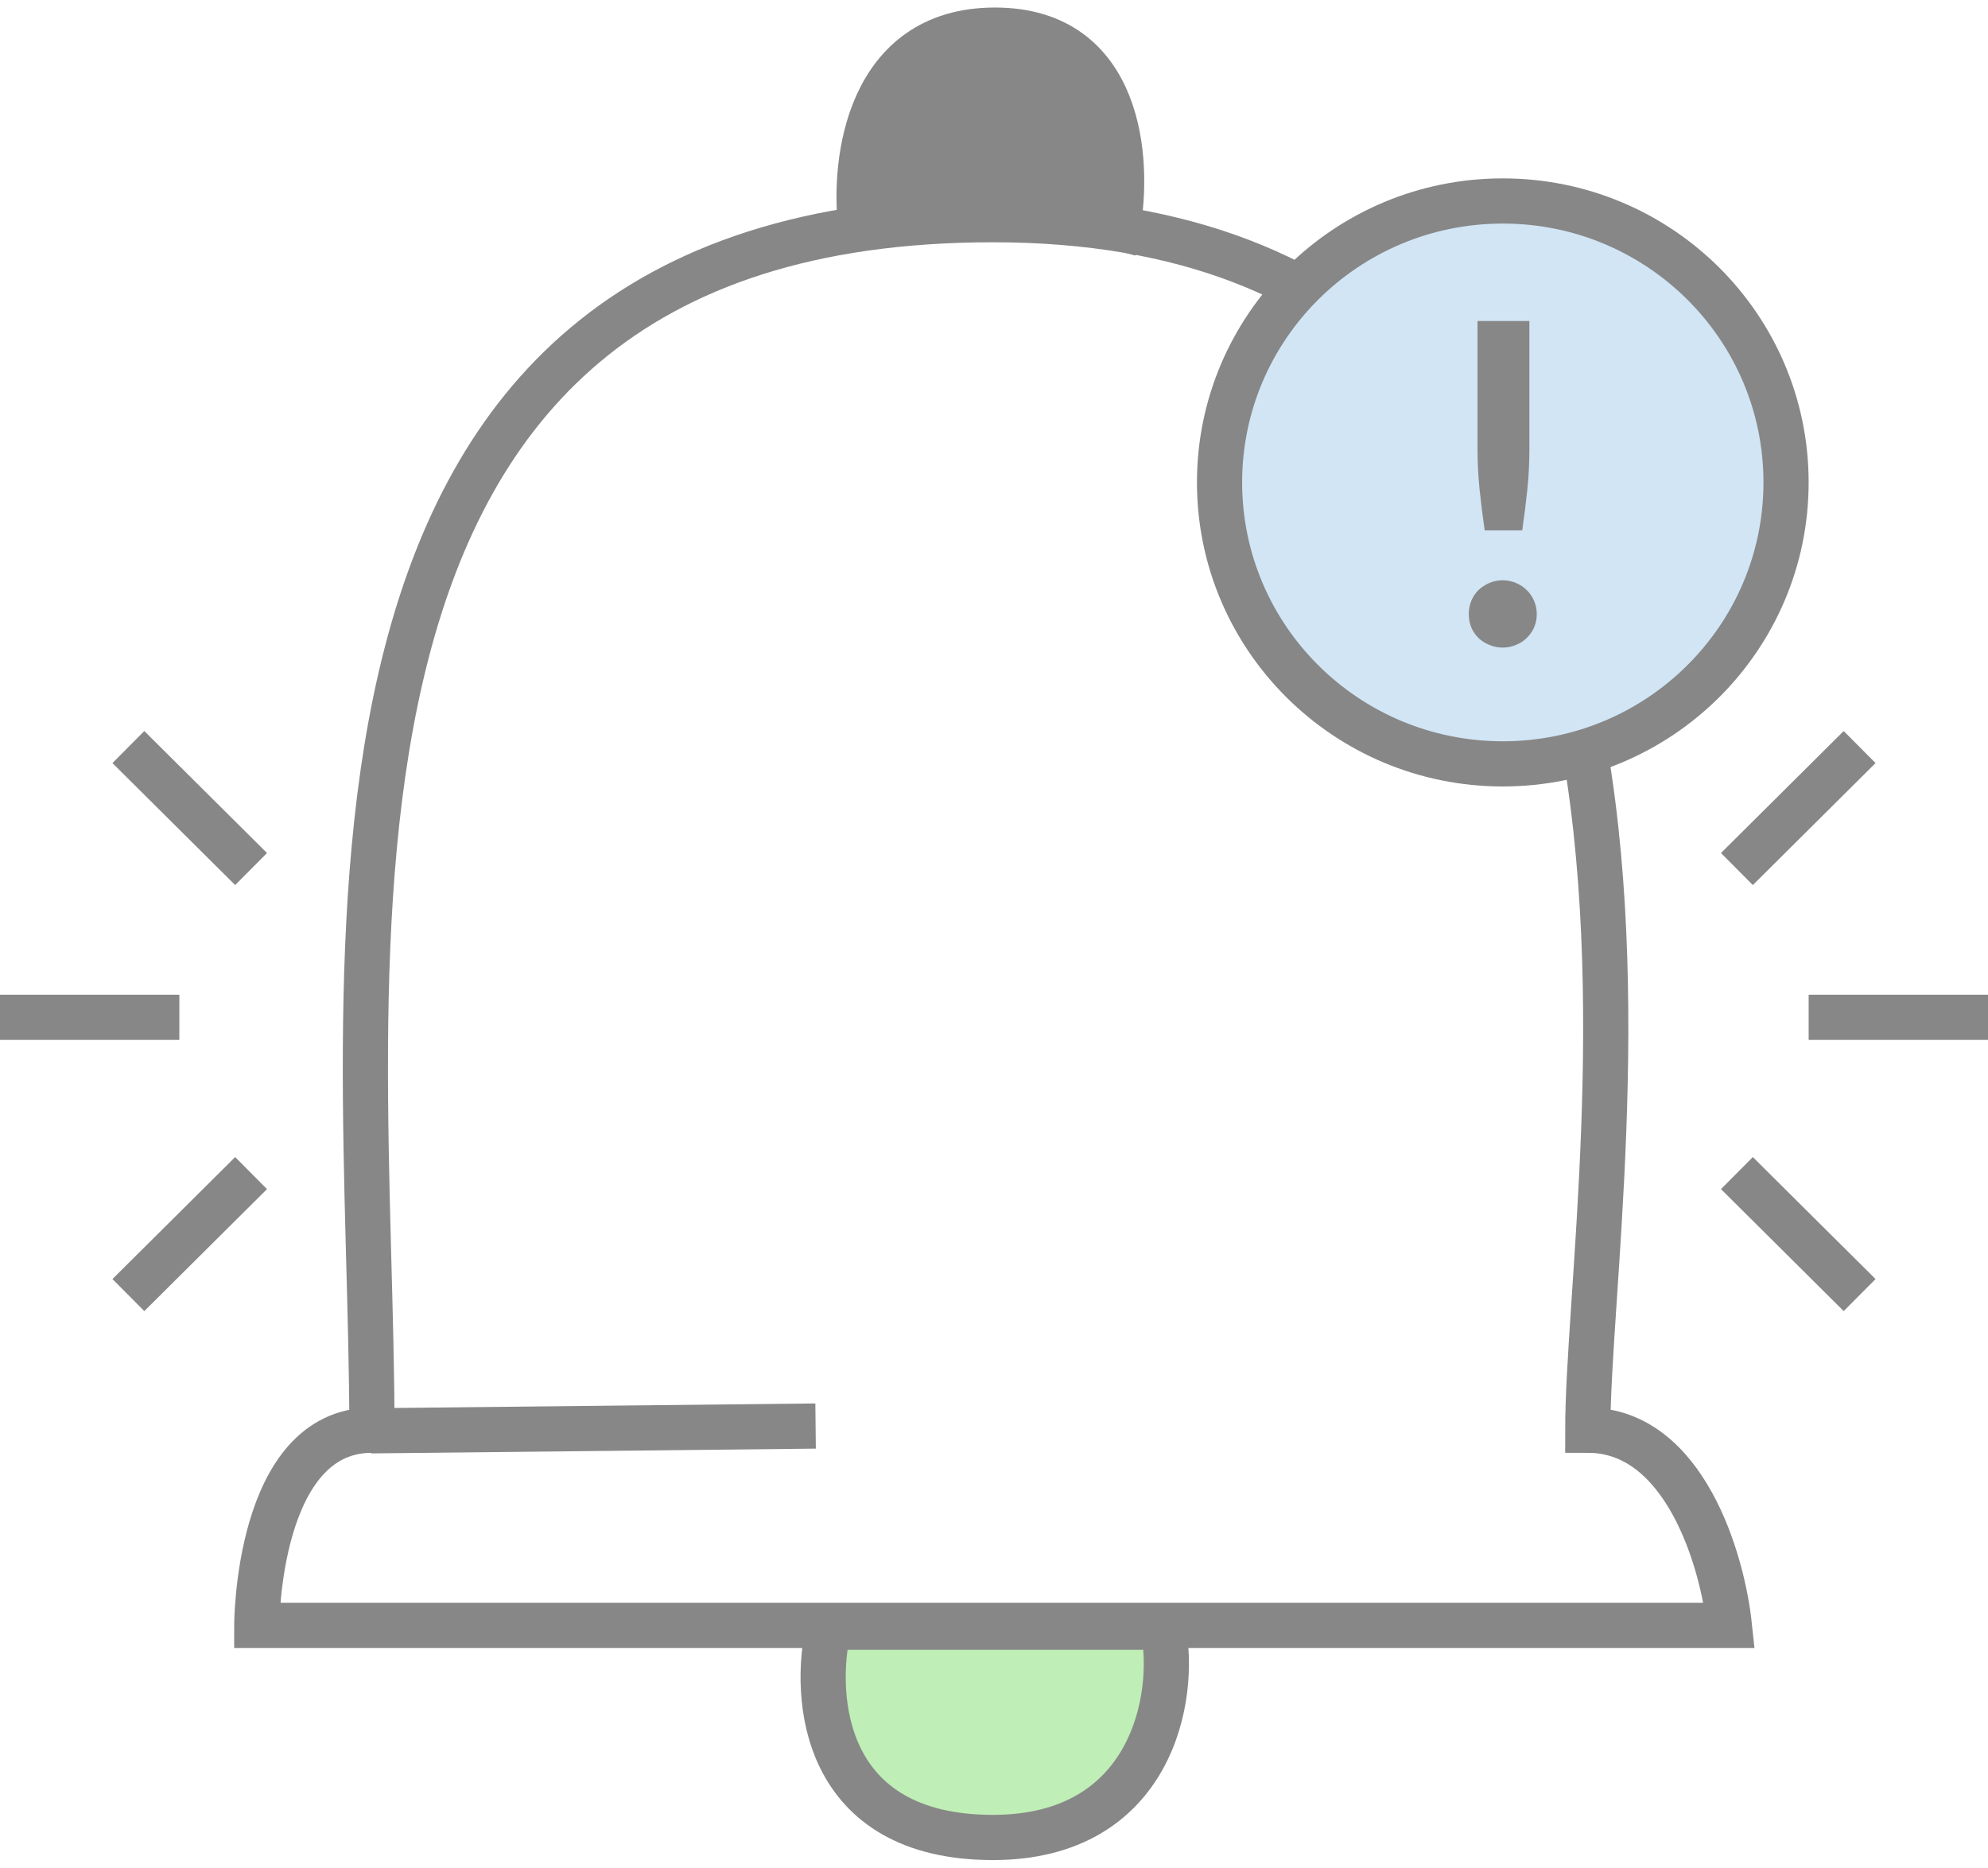
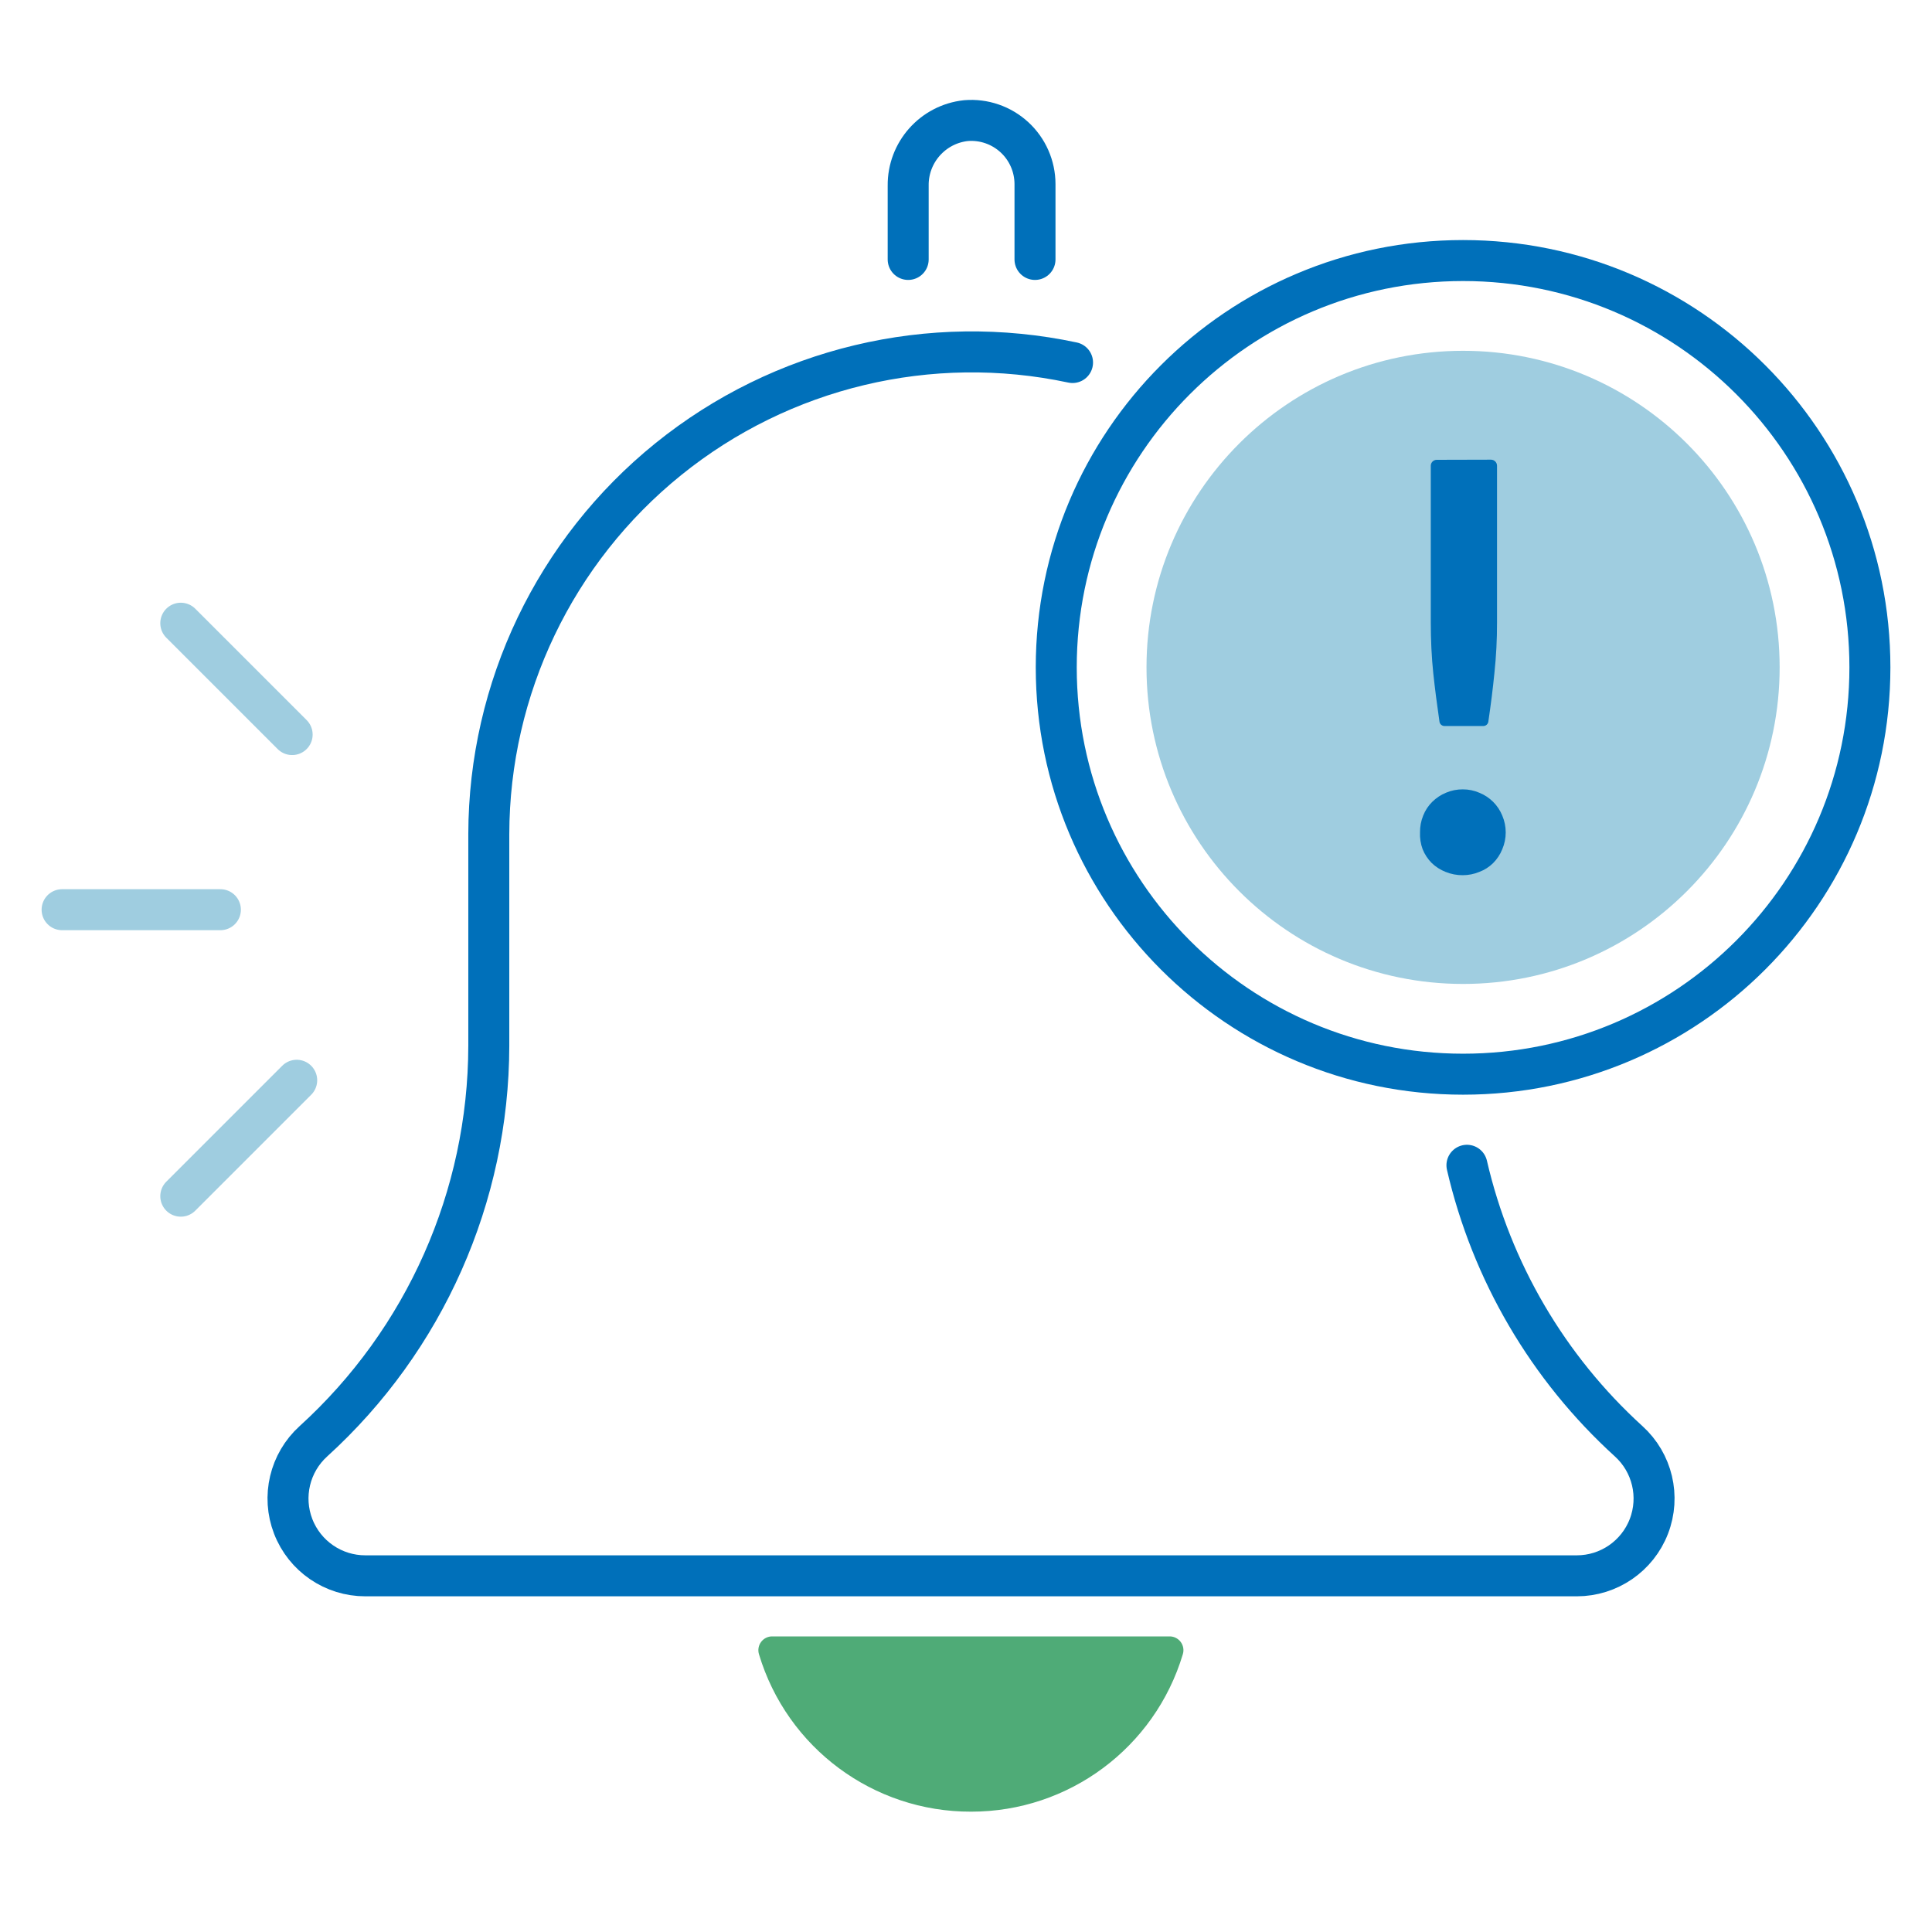
- <svg xmlns="http://www.w3.org/2000/svg" width="132" height="124" viewBox="0 0 132 124" fill="none">
-   <path d="M114.826 107.919H17.049C17.049 107.919 17.049 94.96 24.695 94.96C24.695 64.679 17.049 14.586 65.938 14.586C117.334 14.586 105.425 77.639 105.425 94.96C111.843 94.96 114.367 103.599 114.826 107.919Z" stroke="#878787" stroke-width="3" />
-   <path d="M66.061 2C57.638 2 56.618 10.723 57.161 15.084C58.457 14.793 62.05 14.212 66.061 14.212C70.073 14.212 73.165 14.793 74.21 15.084C75.004 10.723 74.486 2 66.061 2Z" fill="#878787" stroke="#878787" stroke-width="3" />
-   <path d="M24.634 95L54.154 94.683" stroke="#878787" stroke-width="3" />
-   <path d="M65.932 122C54.6 122 53.94 112.696 55.026 108.044H77.214C78.175 112.696 76.462 122 65.932 122Z" fill="#BFEEB6" stroke="#878787" stroke-width="3" />
-   <path d="M115.328 77.888L119.402 81.938L123.476 85.987M120.092 67.545H132M115.328 57.701L123.476 49.601" stroke="#878787" stroke-width="3" />
-   <path d="M16.672 77.888L12.598 81.938L8.524 85.987M11.908 67.545H-0M16.672 57.701L8.524 49.601" stroke="#878787" stroke-width="3" />
-   <path d="M118.591 32.031C118.591 42.343 110.179 50.718 99.783 50.718C89.388 50.718 80.976 42.343 80.976 32.031C80.976 21.719 89.388 13.344 99.783 13.344C110.179 13.344 118.591 21.719 118.591 32.031Z" fill="#D1E5F5" stroke="#878787" stroke-width="3" />
-   <path d="M101.549 21.315V29.809C101.549 30.71 101.505 31.596 101.416 32.468C101.327 33.329 101.213 34.245 101.074 35.215H98.58C98.442 34.245 98.328 33.329 98.239 32.468C98.15 31.596 98.105 30.71 98.105 29.809V21.315H101.549ZM97.526 40.769C97.526 40.462 97.581 40.17 97.69 39.893C97.808 39.616 97.967 39.378 98.165 39.18C98.373 38.982 98.615 38.824 98.892 38.705C99.169 38.586 99.466 38.527 99.783 38.527C100.09 38.527 100.382 38.586 100.659 38.705C100.936 38.824 101.173 38.982 101.371 39.18C101.579 39.378 101.742 39.616 101.861 39.893C101.98 40.17 102.039 40.462 102.039 40.769C102.039 41.086 101.98 41.383 101.861 41.66C101.742 41.928 101.579 42.16 101.371 42.358C101.173 42.556 100.936 42.71 100.659 42.819C100.382 42.938 100.09 42.997 99.783 42.997C99.466 42.997 99.169 42.938 98.892 42.819C98.615 42.71 98.373 42.556 98.165 42.358C97.967 42.16 97.808 41.928 97.69 41.66C97.581 41.383 97.526 41.086 97.526 40.769Z" fill="#878787" />
+ <svg xmlns="http://www.w3.org/2000/svg" id="Ebene_1" data-name="Ebene 1" viewBox="0 0 140 140">
+   <defs>
+     <style>.cls-1,.cls-5{fill:none;stroke-linecap:round;stroke-miterlimit:10;stroke-width:2.97px;}.cls-1{stroke:#0070ba;}.cls-2{fill:#4fab77;}.cls-3{fill:#9fcde0;}.cls-4{fill:#0070ba;}.cls-5{stroke:#9fcde0;}</style>
+   </defs>
+   <path class="cls-1" d="M106.3,84.44a38.87,38.87,0,0,0,11.72,20,5.6,5.6,0,0,1-3.76,9.75H26.48a5.6,5.6,0,0,1-3.77-9.75A38.81,38.81,0,0,0,35.42,75.79V60.44a35,35,0,0,1,42.3-34.17M75,18.8V13.34a4.62,4.62,0,0,0-5-4.6,4.69,4.69,0,0,0-4.19,4.71V18.8" />
+   <path class="cls-2" d="M70.37,131.28a16,16,0,0,0,15.34-11.4,1,1,0,0,0-1-1.3H56a1,1,0,0,0-1,1.3A16,16,0,0,0,70.37,131.28Z" />
+   <circle class="cls-3" cx="106.02" cy="48.36" r="22.94" />
+   <circle class="cls-1" cx="106.02" cy="48.36" r="29.48" />
+   <path class="cls-4" d="M102.9,60.31a3.1,3.1,0,0,1,.23-1.21,2.87,2.87,0,0,1,.66-1,3.11,3.11,0,0,1,1-.66A3.05,3.05,0,0,1,106,57.2a3,3,0,0,1,1.21.25,3,3,0,0,1,1.65,1.65,3.1,3.1,0,0,1,0,2.44,3,3,0,0,1-.66,1,2.82,2.82,0,0,1-1,.64,3.11,3.11,0,0,1-1.21.24,3.22,3.22,0,0,1-1.24-.24,3.06,3.06,0,0,1-1-.64,3,3,0,0,1-.66-1A3.13,3.13,0,0,1,102.9,60.31Zm5.14-27a.44.44,0,0,1,.44.44V45.11a34,34,0,0,1-.19,3.67c-.11,1.12-.26,2.29-.44,3.52a.37.37,0,0,1-.35.31h-2.84a.37.37,0,0,1-.35-.31c-.18-1.23-.33-2.4-.45-3.52s-.18-2.42-.18-3.67V33.76a.43.43,0,0,1,.43-.44Z" />
+   <line class="cls-5" x1="21.5" y1="78.28" x2="13.1" y2="86.68" />
+   <line class="cls-5" x1="15.97" y1="65.92" x2="4.5" y2="65.92" />
+   <line class="cls-5" x1="13.1" y1="45.16" x2="21.17" y2="53.23" />
</svg>
